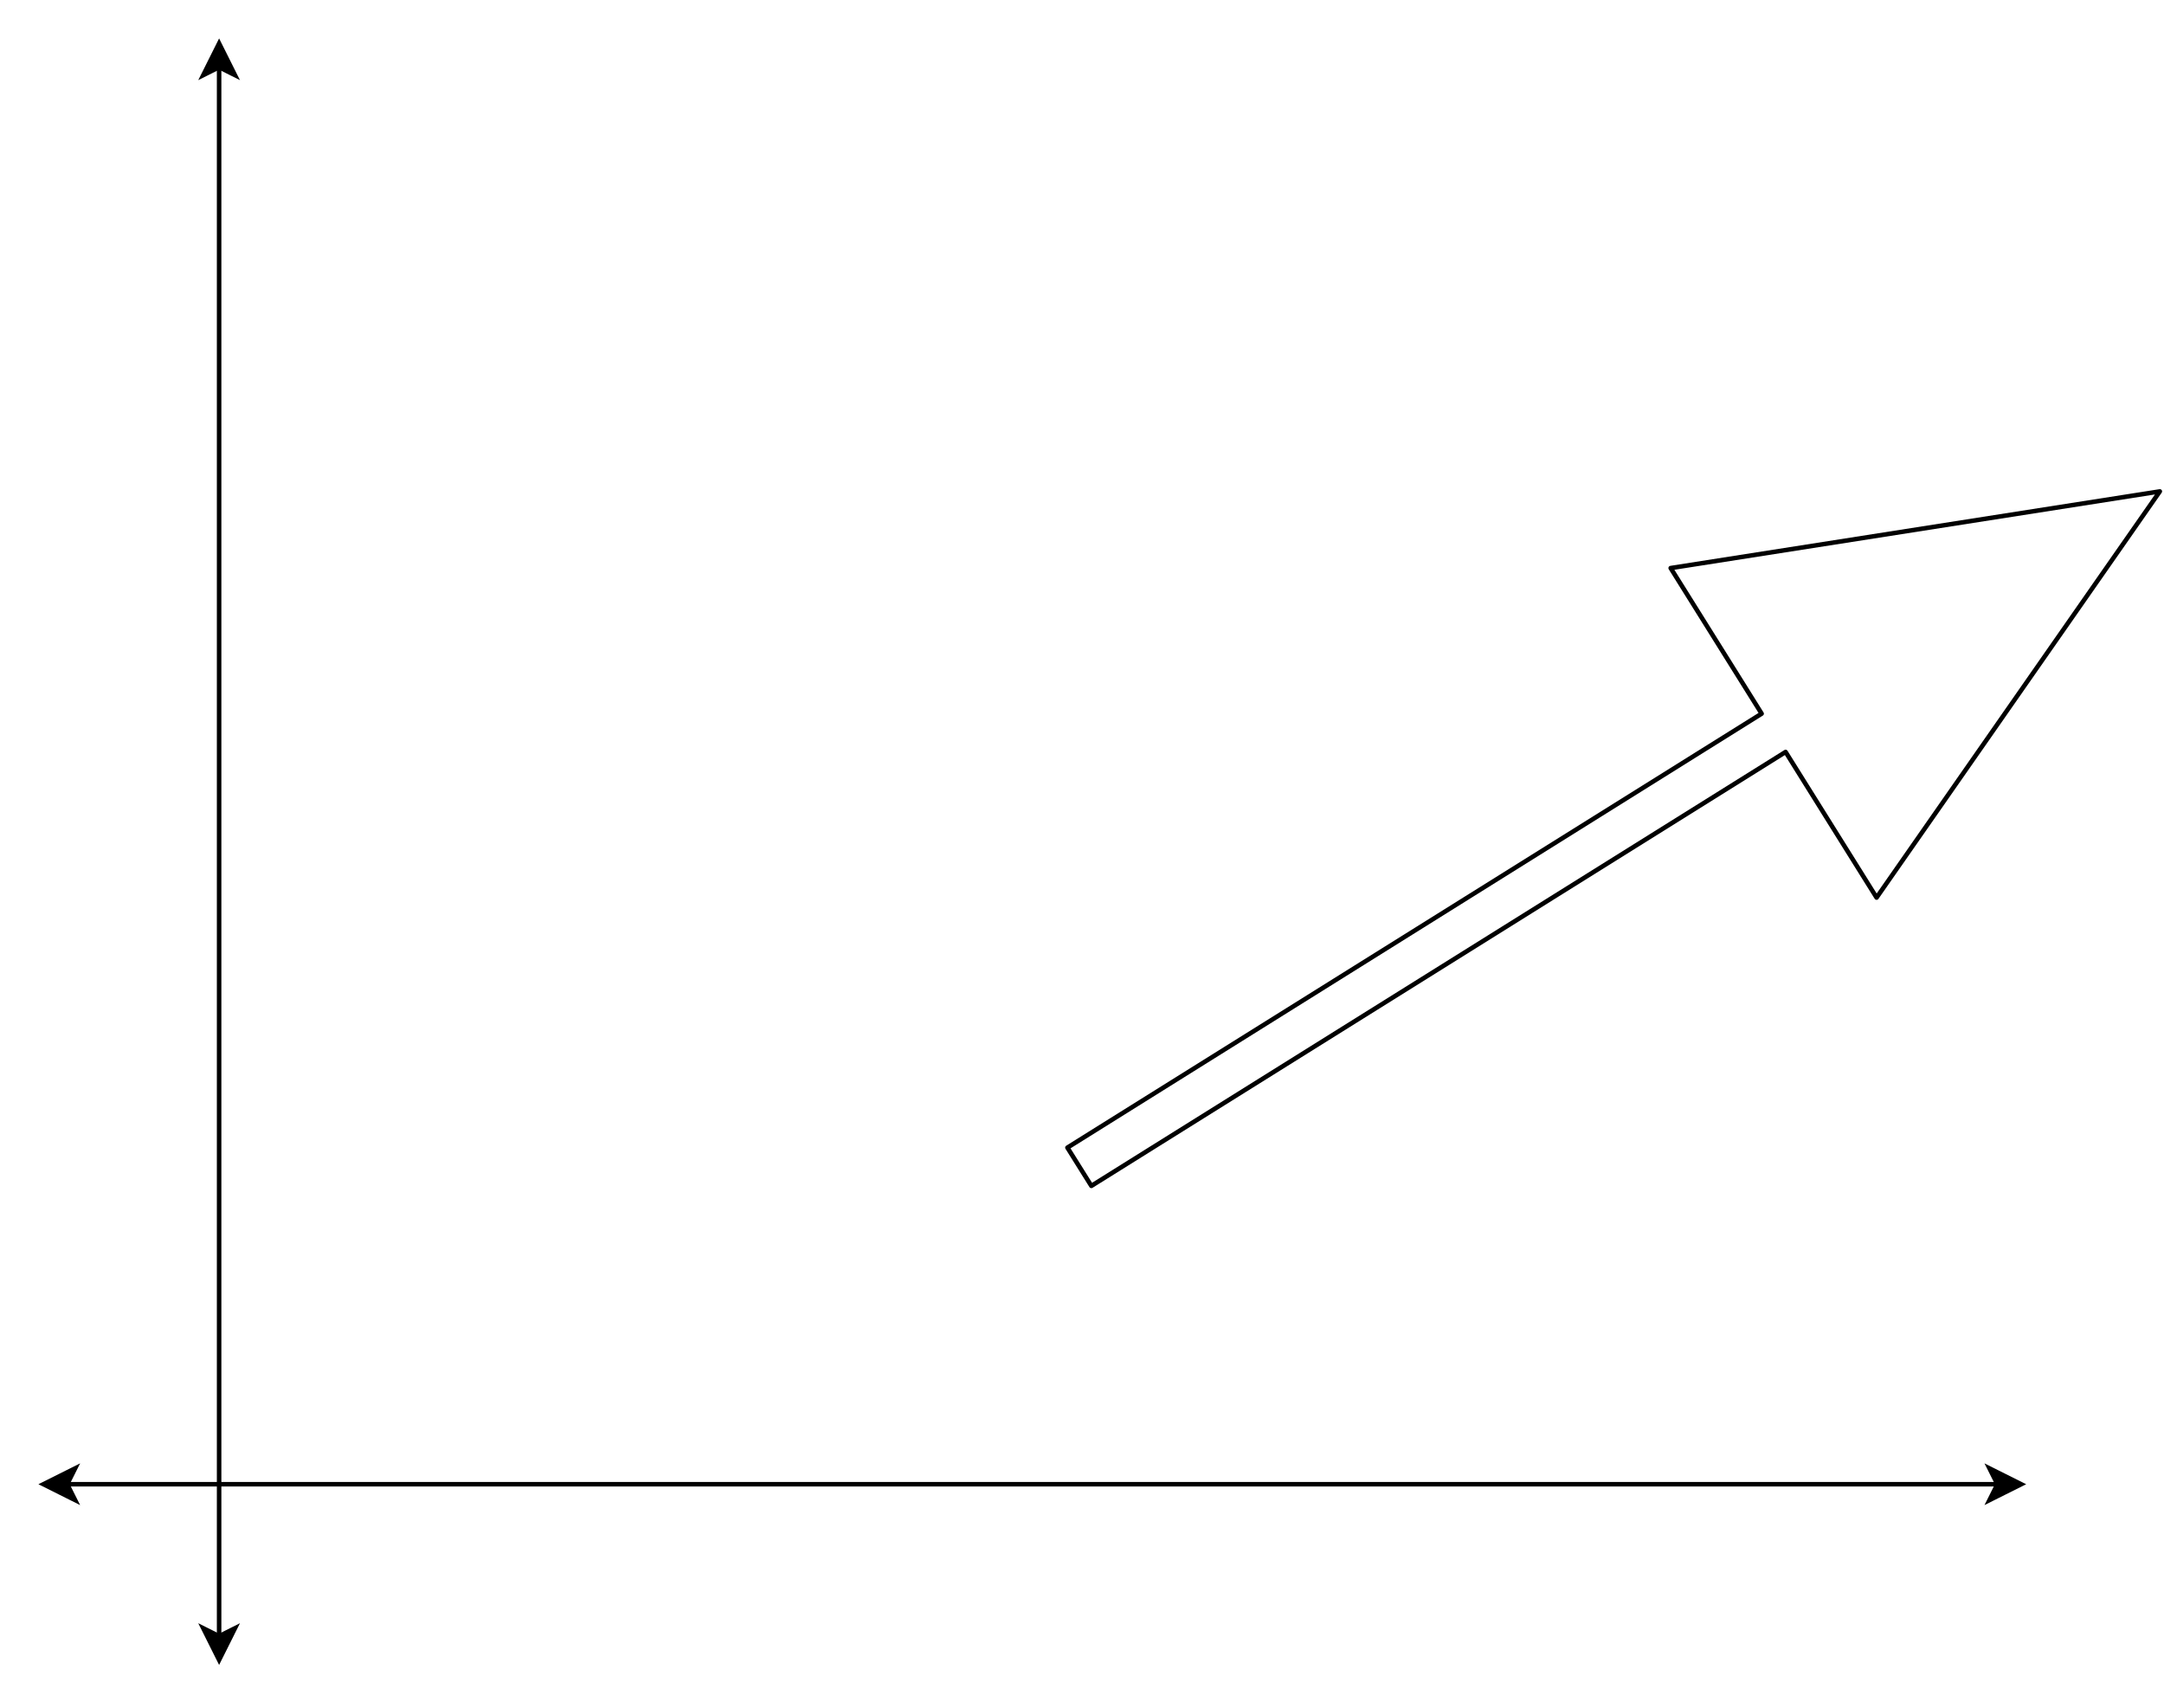
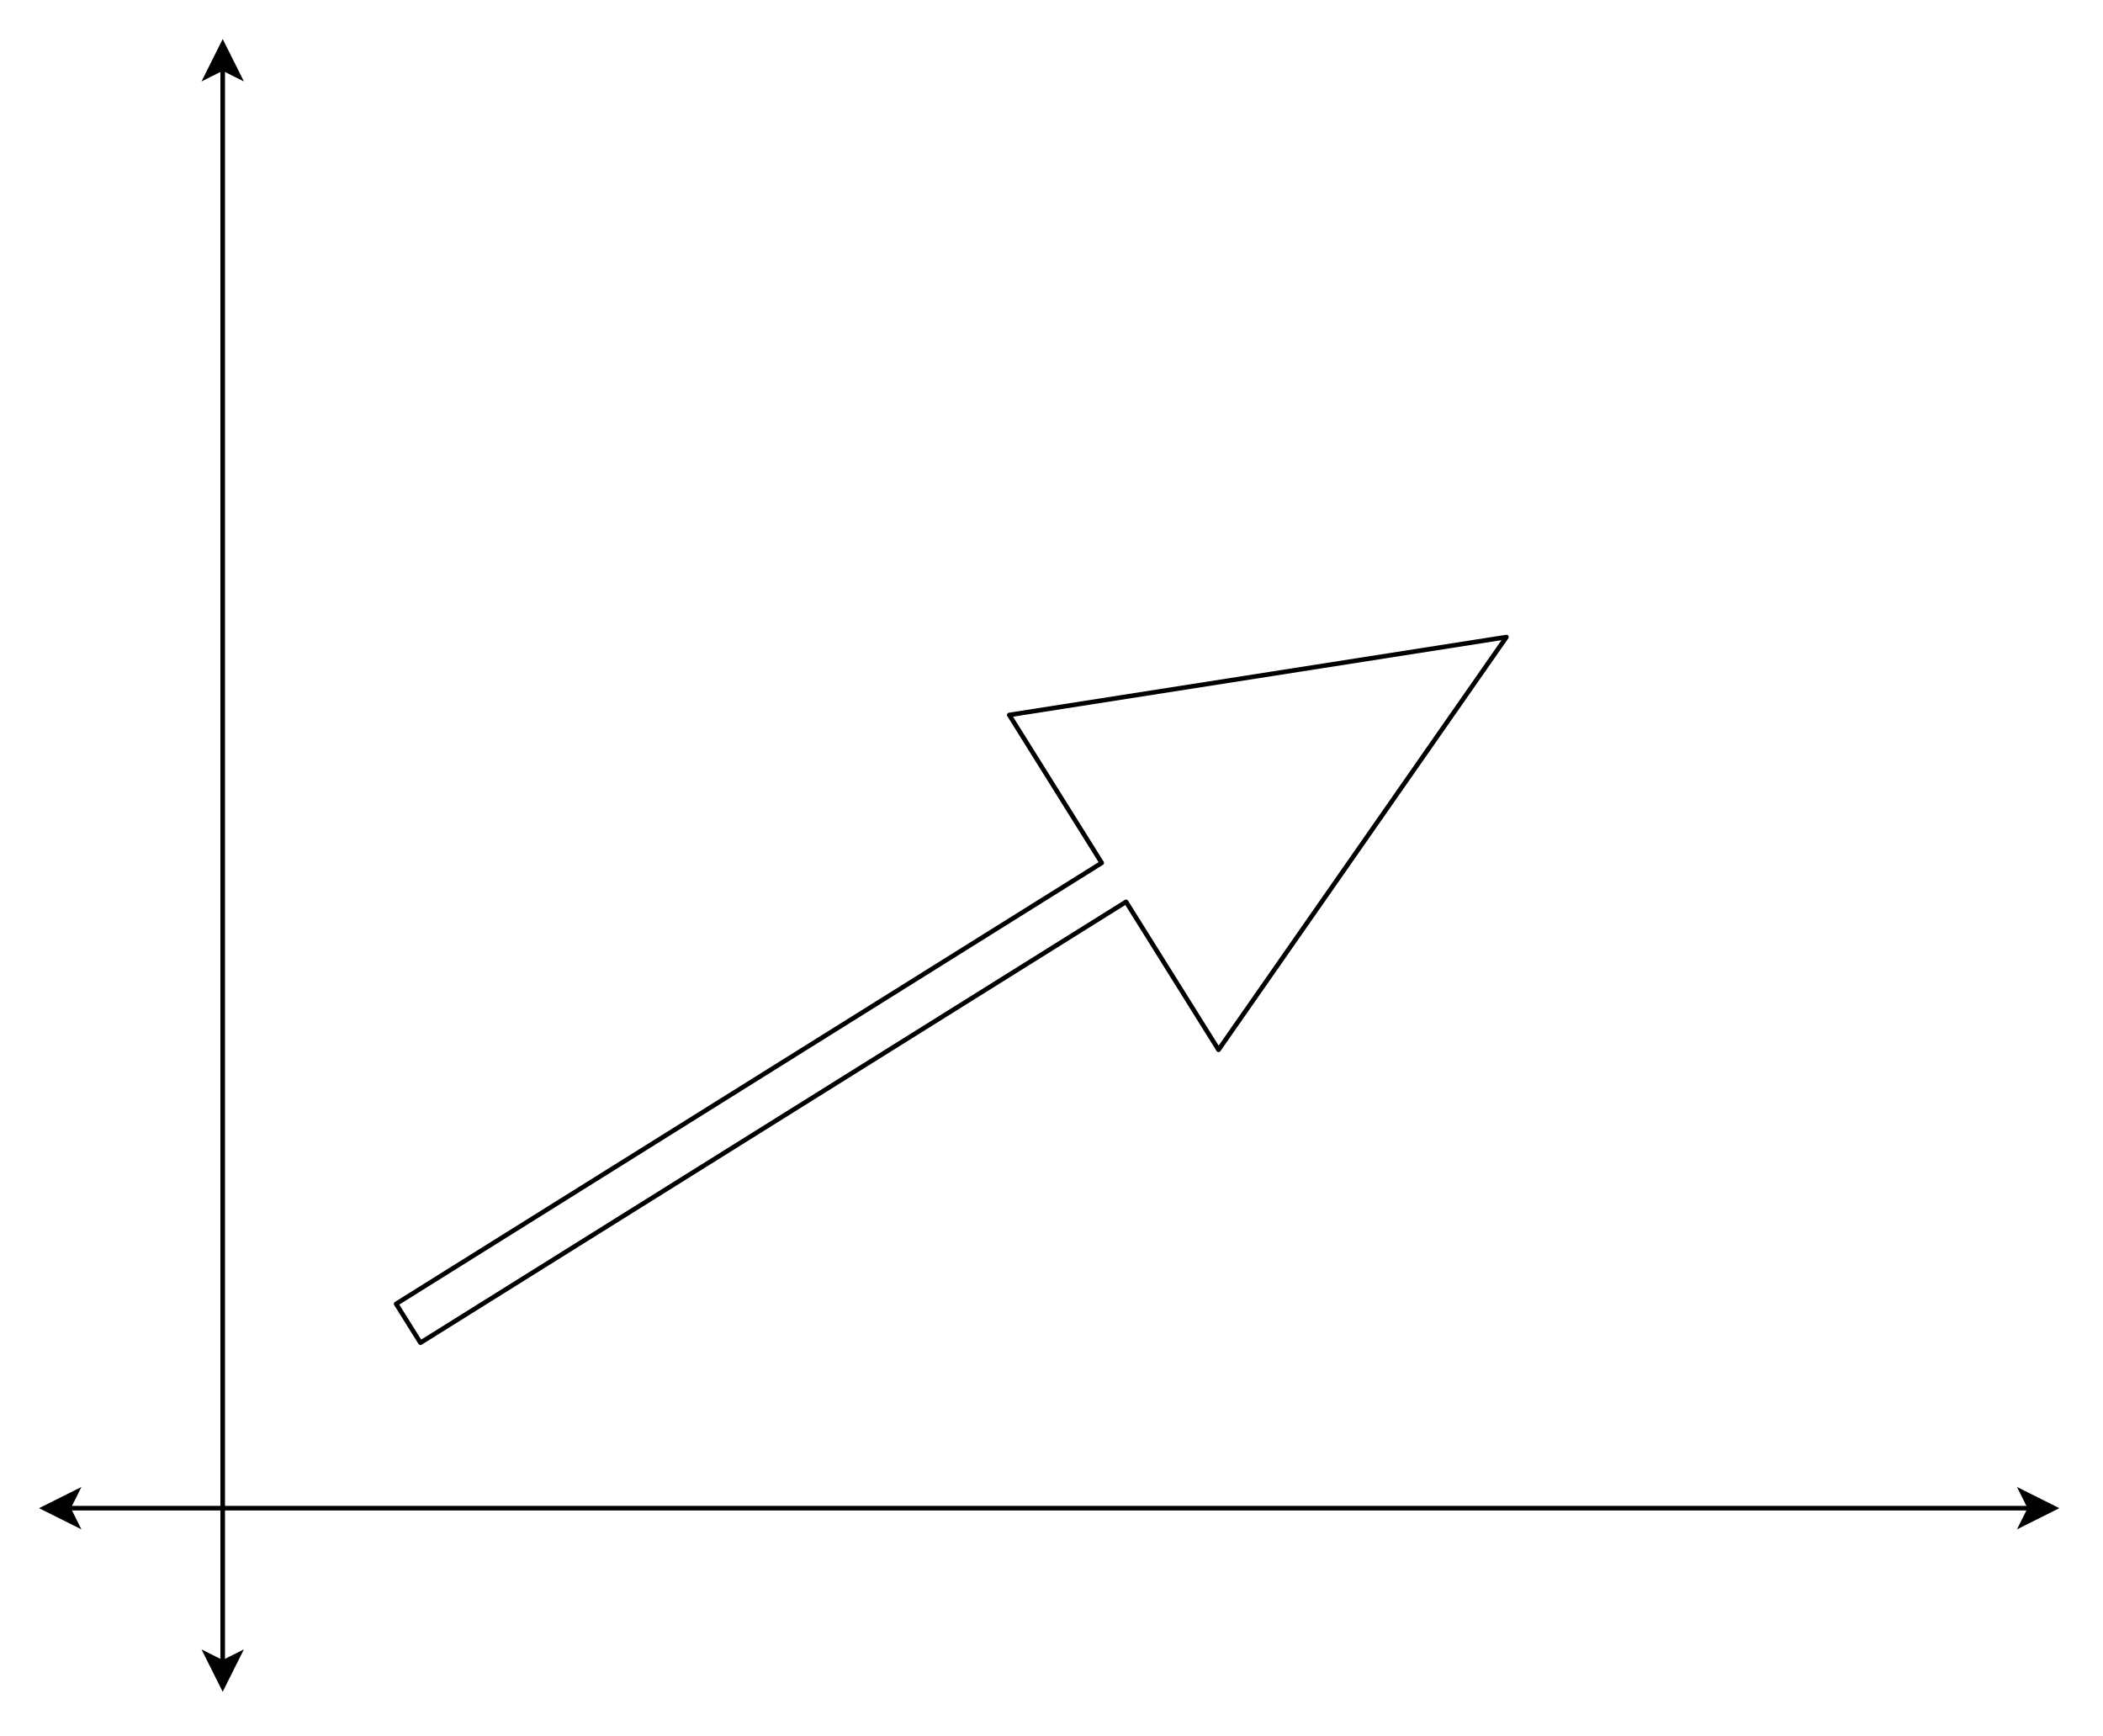
- <svg xmlns="http://www.w3.org/2000/svg" version="1.1" width="479px" height="378px" viewBox="-0.5 -0.5 479 378" content="&lt;mxfile host=&quot;app.diagrams.net&quot; modified=&quot;2021-09-19T16:12:55.788Z&quot; agent=&quot;5.0 (X11; Linux x86_64) AppleWebKit/537.36 (KHTML, like Gecko) Chrome/93.0.458.82 Safari/537.36&quot; etag=&quot;PQeq75BvsD5MsDsxjbeQ&quot; version=&quot;15.2.7&quot; type=&quot;github&quot;&gt;&lt;diagram id=&quot;esS2HNG6KFydLUVkfevG&quot; name=&quot;Page-1&quot;&gt;5ZVdT4MwFIZ/DZczQGEfl7ovjTExzkTjjan0DBoLnaXb2H69nRwGHX5l0cTEG1Kenr49fd8GHDJMi6mii+RKMhCO77LCISPH97tkYJ47sClB2AtKECvOSuTVYMa3gNBFuuQMcqtQSyk0X9gwklkGkbYYVUqu7bK5FPauCxpDC8wiKtr0jjOdIO26bj1xDjxOcOtBNZHSqhhBnlAm1w1Exg4ZKil1OUqLIYidd5Uv5brJB7P7xhRk+jsL5lf9aNsZjAeP2WWRPMP902TWwTBWVCzxwNis3lQOmL4Xu+FcQHG6c9QhZ5AxHI4iQfOcRwYmOhUGeOV85VYvLN8xWkJO/J4h7e7xQMCsQPAsU5ApaLUxBes6hhCtTRoBVEyBoJqv7Bgp3oZ4L7ff4Vpy04nv4sX1e6iD99YEa0vkcqkiwFVN2w+EQs8W8oIDIU1VDLolZAaNY9foLdX3E36eXryo8c0WHkge+rcsYdDpeF8n/G6auelLfxryX48wsI0n3SMTDPpfCP1ygv6/TfDA+MA9MsGWzg/lZ17r73dZXv8EyfgV&lt;/diagram&gt;&lt;/mxfile&gt;" resource="https://app.diagrams.net/#Hmikee-AI%2FBitcoin-Price-Prediction%2Fmain%2Fnew.svg">
+ <svg xmlns="http://www.w3.org/2000/svg" version="1.1" width="458px" height="378px" viewBox="-0.5 -0.5 458 378" content="&lt;mxfile host=&quot;app.diagrams.net&quot; modified=&quot;2021-09-19T16:12:59.339Z&quot; agent=&quot;5.0 (X11; Linux x86_64) AppleWebKit/537.36 (KHTML, like Gecko) Chrome/93.0.458.82 Safari/537.36&quot; etag=&quot;Fz79mNZCueQfV1UacvZn&quot; version=&quot;15.2.7&quot; type=&quot;github&quot;&gt;&lt;diagram id=&quot;esS2HNG6KFydLUVkfevG&quot; name=&quot;Page-1&quot;&gt;5ZVbT8IwFIB/zR4x28r1UblpDIkRE40vpq6HraFbsSsw+PUWd8o2hmKIJia+kPbr6enp+RrmkH6cjRVdRBPJQDi+yzKHDBzfb5Oe+d2BTQ5anWYOQsVZjrwCTPkWELpIl5xBWgnUUgrNF1UYyCSBQFcYVUquq2EzKaqnLmgINTANqKjTR850hLTtusXCNfAwwqN7diGmNhhBGlEm1yVEhg7pKyl1PoqzPohd72xf8n2jT1b3hSlI9Hc2zCbdYNvoDXsvyW0WzeHpdTRtoIwVFUu8MBarN7YDpu7FbjgTkF3uOuqQK0gYDgeBoGnKAwMjHQsDvHzddqvTyueolpALv2NIvXq8ELCKELzLGGQMWm1MwLrQ0MLWRiUBlikQVPNVVSPF1xDu0+1PuJPcVOK7+HA9qw3fLbFzmyKVSxUA7iq3/SARaVcTeZ2DRJqqEHQtkRmUrl2gD6vHDc/HN29qeL+FZ5K2/AcWMWg0vNOGj9pMTV36S8l/XWHzwGD7TIPN7olEv2zQ/7cGDxrfdM80WMvzQ/7MtPj/zsOLjyAZvgM=&lt;/diagram&gt;&lt;/mxfile&gt;" resource="https://app.diagrams.net/#Hmikee-AI%2FBitcoin-Price-Prediction%2Fmain%2Fnew.svg">
  <defs />
  <g>
-     <path d="M 241.07 261.97 L 235.77 253.5 L 389.44 157.45 L 369.3 125.23 L 477.58 108.26 L 414.88 198.16 L 394.74 165.93 Z" fill="none" stroke="#000000" stroke-linejoin="round" stroke-miterlimit="10" pointer-events="all" />
+     <path d="M 91.07 291.97 L 85.77 283.5 L 239.44 187.45 L 219.3 155.23 L 327.58 138.26 L 264.88 228.16 L 244.74 195.93 Z" fill="none" stroke="#000000" stroke-linejoin="round" stroke-miterlimit="10" pointer-events="all" />
    <path d="M 14.37 328 L 441.63 328" fill="none" stroke="#000000" stroke-miterlimit="10" pointer-events="stroke" />
    <path d="M 9.12 328 L 16.12 324.5 L 14.37 328 L 16.12 331.5 Z" fill="#000000" stroke="#000000" stroke-miterlimit="10" pointer-events="all" />
    <path d="M 446.88 328 L 439.88 331.5 L 441.63 328 L 439.88 324.5 Z" fill="#000000" stroke="#000000" stroke-miterlimit="10" pointer-events="all" />
    <path d="M 48 361.63 L 48 14.37" fill="none" stroke="#000000" stroke-miterlimit="10" pointer-events="stroke" />
    <path d="M 48 366.88 L 44.5 359.88 L 48 361.63 L 51.5 359.88 Z" fill="#000000" stroke="#000000" stroke-miterlimit="10" pointer-events="all" />
    <path d="M 48 9.12 L 51.5 16.12 L 48 14.37 L 44.5 16.12 Z" fill="#000000" stroke="#000000" stroke-miterlimit="10" pointer-events="all" />
  </g>
</svg>
